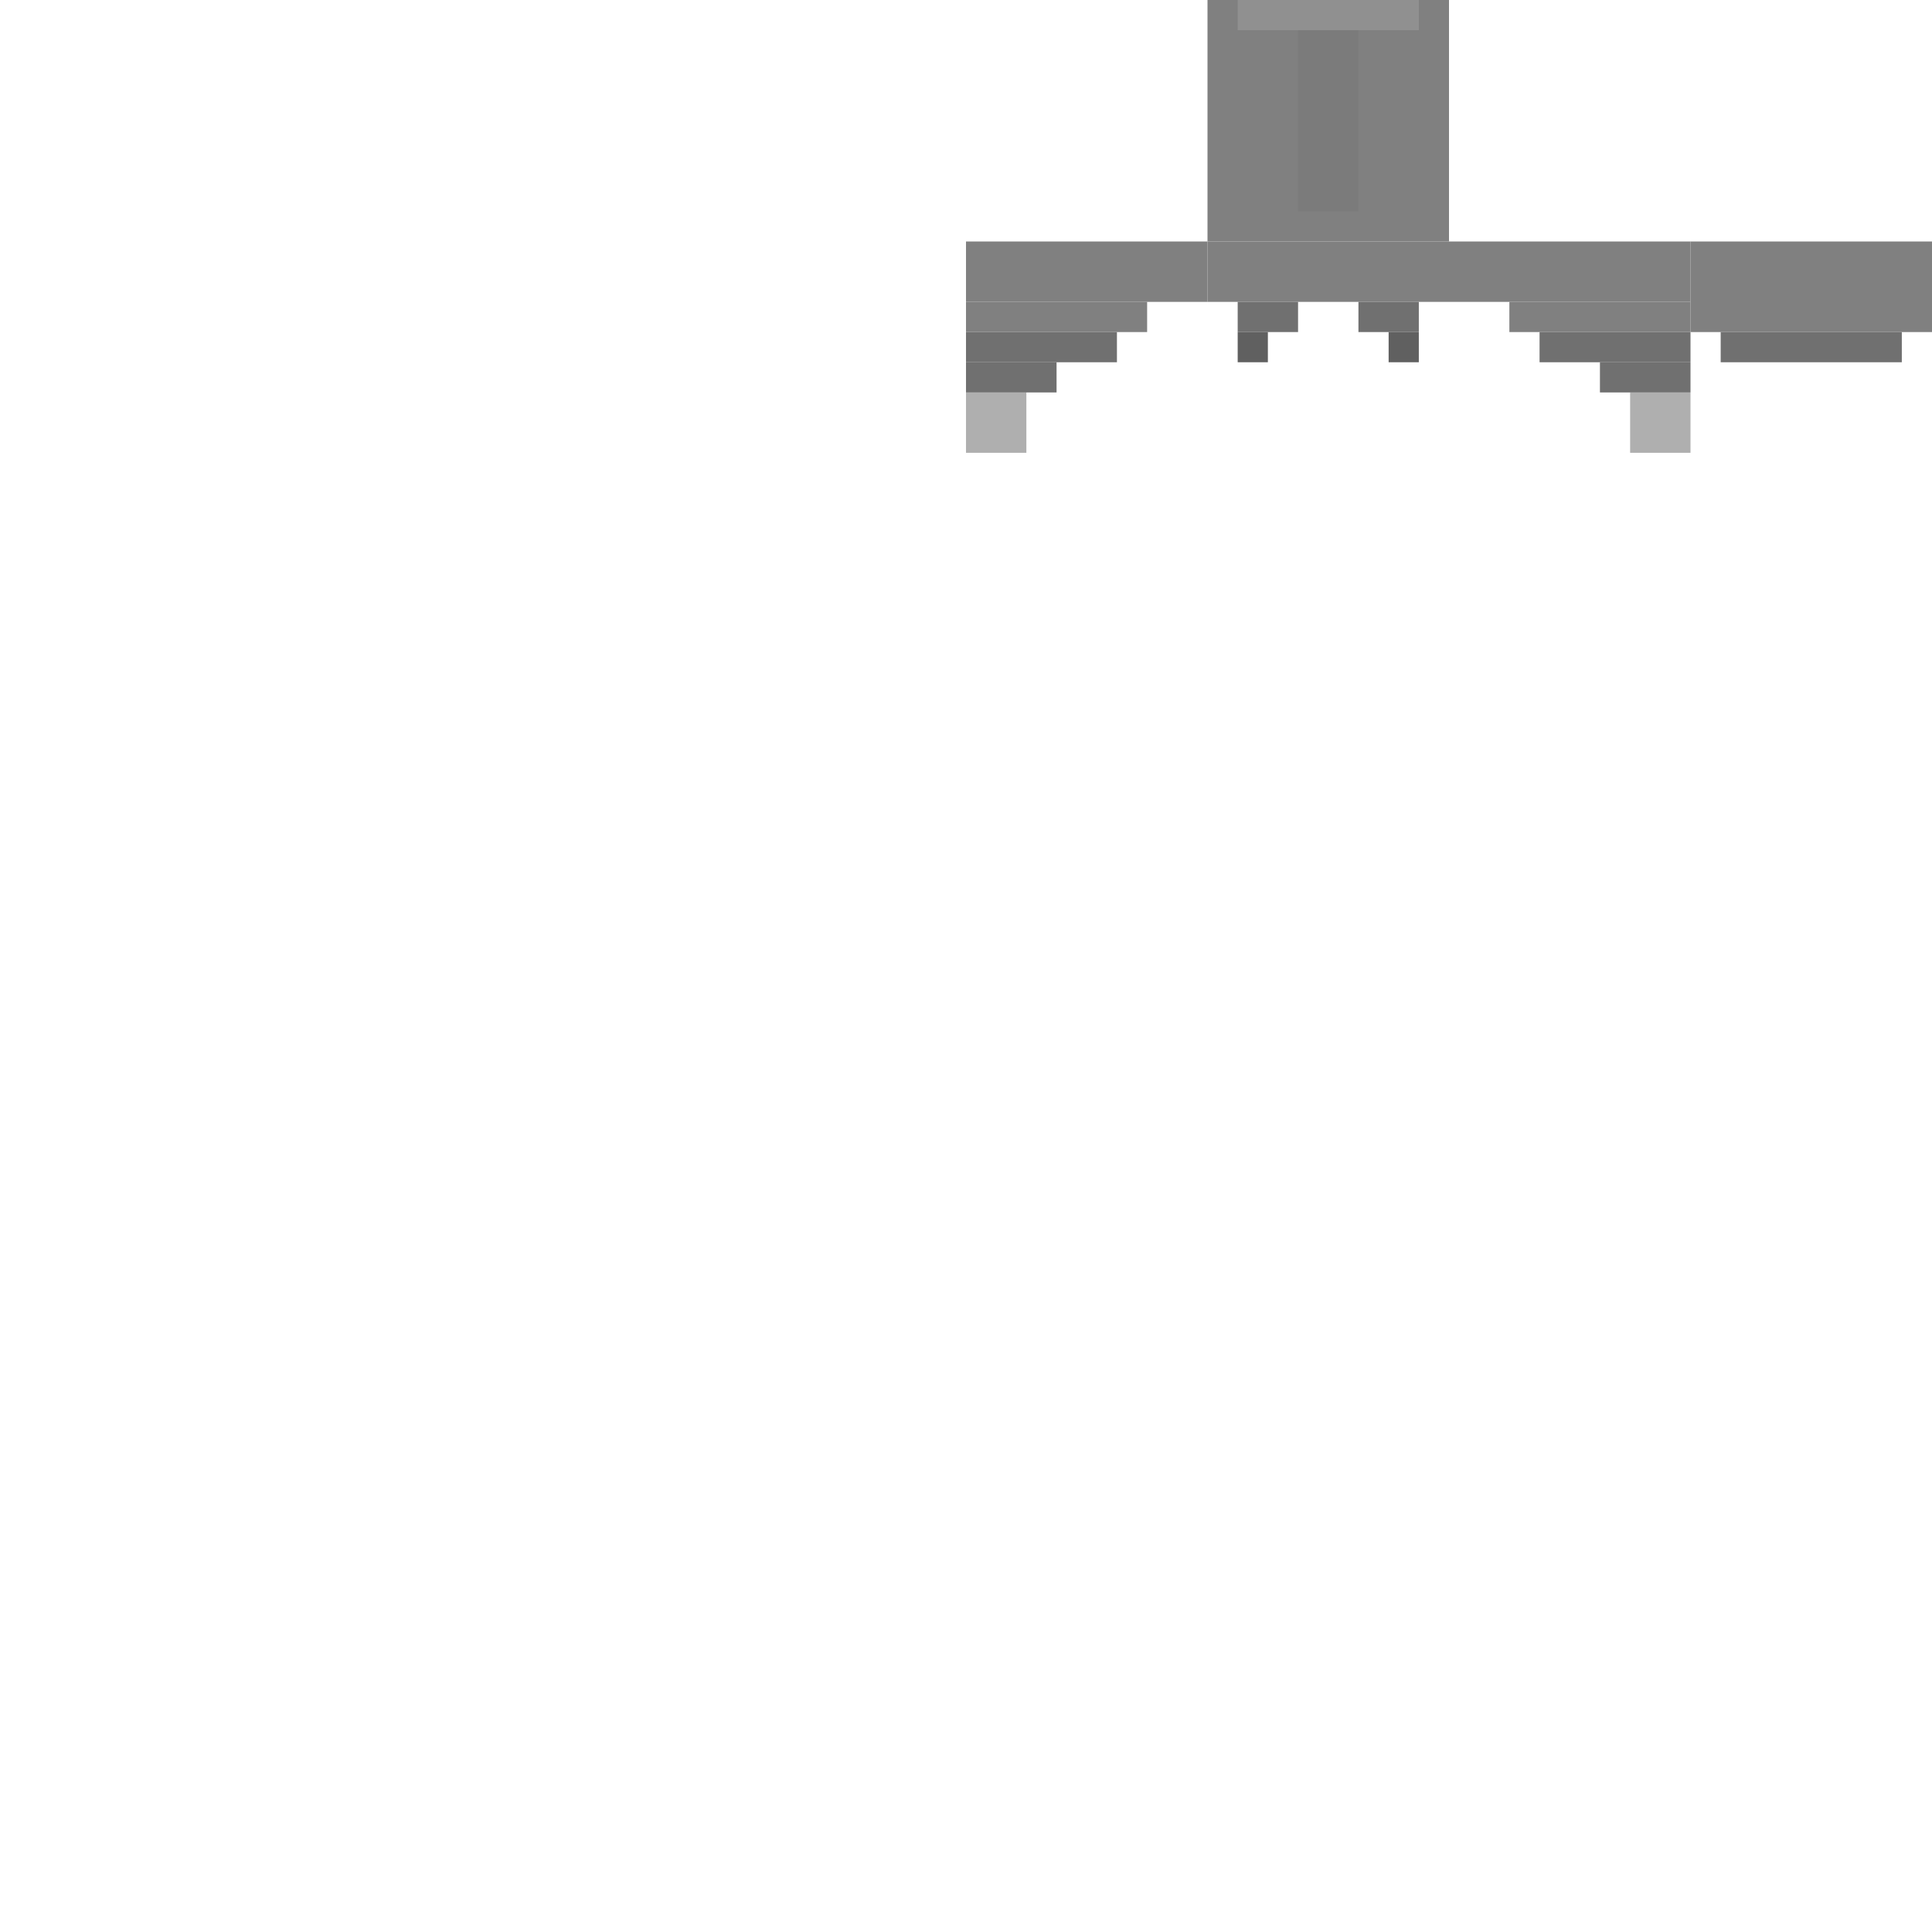
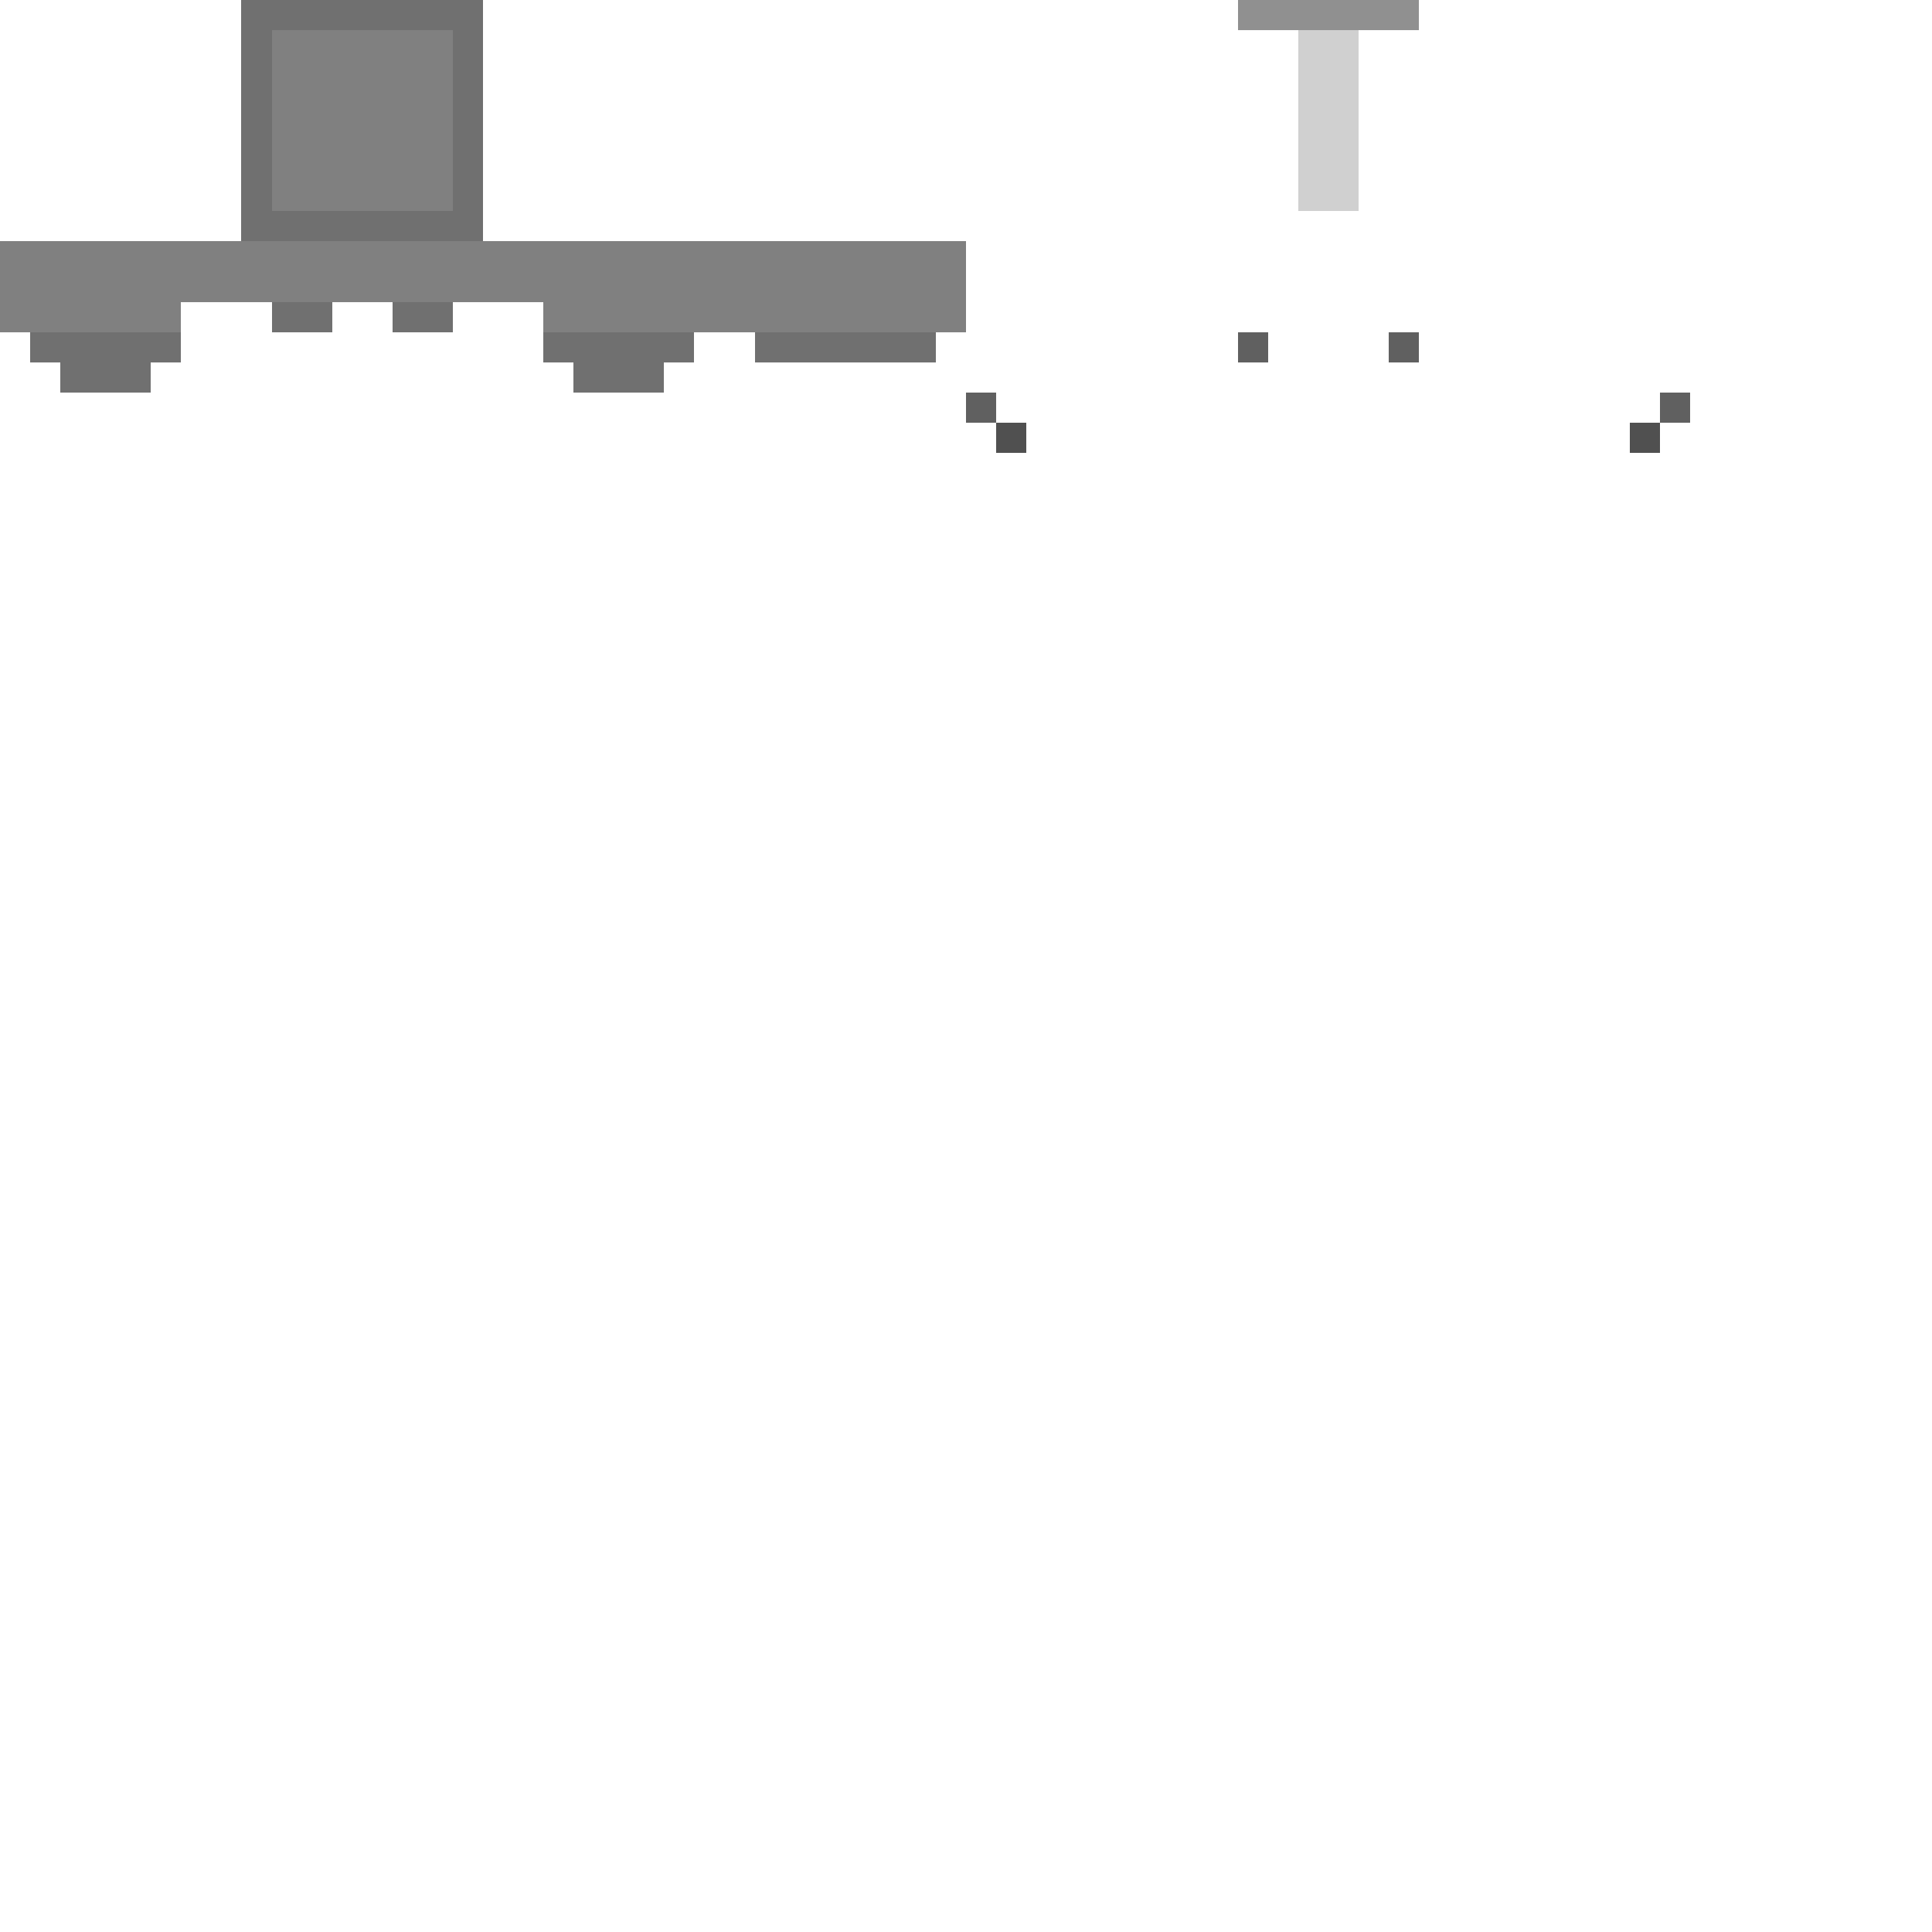
- <svg xmlns="http://www.w3.org/2000/svg" width="64" height="64">
-   <rect x="40" y="0" width="8" height="8" fill="#808080" class="colorizable-hair" />
+ <svg xmlns="http://www.w3.org/2000/svg" width="64" height="64" shape-rendering="crispEdges">
+   <rect x="8" y="0" width="8" height="8" fill="#707070" class="colorizable-hair" />
+   <rect x="9" y="1" width="6" height="6" fill="#808080" class="colorizable-hair" />
+   <rect x="0" y="8" width="8" height="2" fill="#808080" class="colorizable-hair" />
+   <rect x="0" y="10" width="6" height="1" fill="#808080" class="colorizable-hair" />
+   <rect x="1" y="11" width="5" height="1" fill="#707070" class="colorizable-hair" />
+   <rect x="2" y="12" width="3" height="1" fill="#707070" class="colorizable-hair" />
+   <rect x="8" y="8" width="8" height="2" fill="#808080" class="colorizable-hair" />
+   <rect x="9" y="10" width="2" height="1" fill="#707070" class="colorizable-hair" />
+   <rect x="13" y="10" width="2" height="1" fill="#707070" class="colorizable-hair" />
+   <rect x="16" y="8" width="8" height="2" fill="#808080" class="colorizable-hair" />
+   <rect x="18" y="10" width="6" height="1" fill="#808080" class="colorizable-hair" />
+   <rect x="18" y="11" width="5" height="1" fill="#707070" class="colorizable-hair" />
+   <rect x="19" y="12" width="3" height="1" fill="#707070" class="colorizable-hair" />
+   <rect x="24" y="8" width="8" height="3" fill="#808080" class="colorizable-hair" />
+   <rect x="25" y="11" width="6" height="1" fill="#707070" class="colorizable-hair" />
  <rect x="41" y="0" width="6" height="1" fill="#909090" class="colorizable-hair" />
-   <rect x="43" y="1" width="2" height="6" fill="#707070" class="colorizable-hair" opacity="0.3" />
-   <rect x="32" y="8" width="8" height="2" fill="#808080" class="colorizable-hair" />
-   <rect x="32" y="10" width="6" height="1" fill="#808080" class="colorizable-hair" />
-   <rect x="32" y="11" width="5" height="1" fill="#707070" class="colorizable-hair" />
-   <rect x="32" y="12" width="3" height="1" fill="#707070" class="colorizable-hair" />
-   <rect x="32" y="13" width="2" height="2" fill="#606060" class="colorizable-hair" opacity="0.5" />
-   <rect x="40" y="8" width="8" height="2" fill="#808080" class="colorizable-hair" />
-   <rect x="41" y="10" width="2" height="1" fill="#707070" class="colorizable-hair" />
-   <rect x="45" y="10" width="2" height="1" fill="#707070" class="colorizable-hair" />
+   <rect x="43" y="1" width="2" height="6" fill="#606060" class="colorizable-hair" opacity="0.3" />
+   <rect x="32" y="13" width="1" height="1" fill="#606060" class="colorizable-hair" />
+   <rect x="33" y="14" width="1" height="1" fill="#505050" class="colorizable-hair" />
  <rect x="41" y="11" width="1" height="1" fill="#606060" class="colorizable-hair" />
  <rect x="46" y="11" width="1" height="1" fill="#606060" class="colorizable-hair" />
-   <rect x="48" y="8" width="8" height="2" fill="#808080" class="colorizable-hair" />
-   <rect x="50" y="10" width="6" height="1" fill="#808080" class="colorizable-hair" />
-   <rect x="51" y="11" width="5" height="1" fill="#707070" class="colorizable-hair" />
-   <rect x="53" y="12" width="3" height="1" fill="#707070" class="colorizable-hair" />
-   <rect x="54" y="13" width="2" height="2" fill="#606060" class="colorizable-hair" opacity="0.5" />
-   <rect x="56" y="8" width="8" height="3" fill="#808080" class="colorizable-hair" />
-   <rect x="57" y="11" width="6" height="1" fill="#707070" class="colorizable-hair" />
+   <rect x="55" y="13" width="1" height="1" fill="#606060" class="colorizable-hair" />
+   <rect x="54" y="14" width="1" height="1" fill="#505050" class="colorizable-hair" />
</svg>
